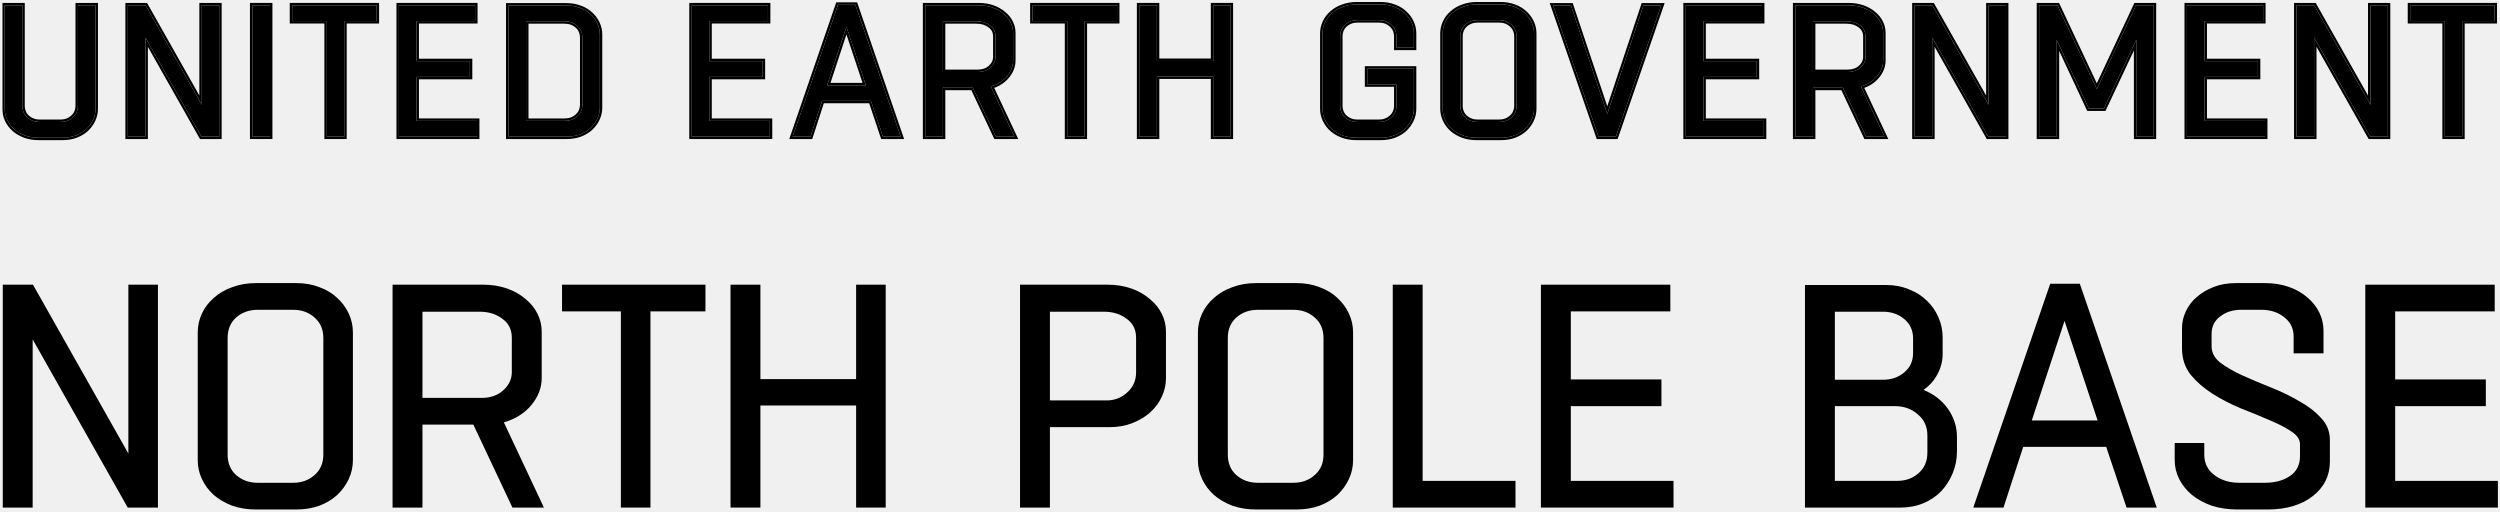
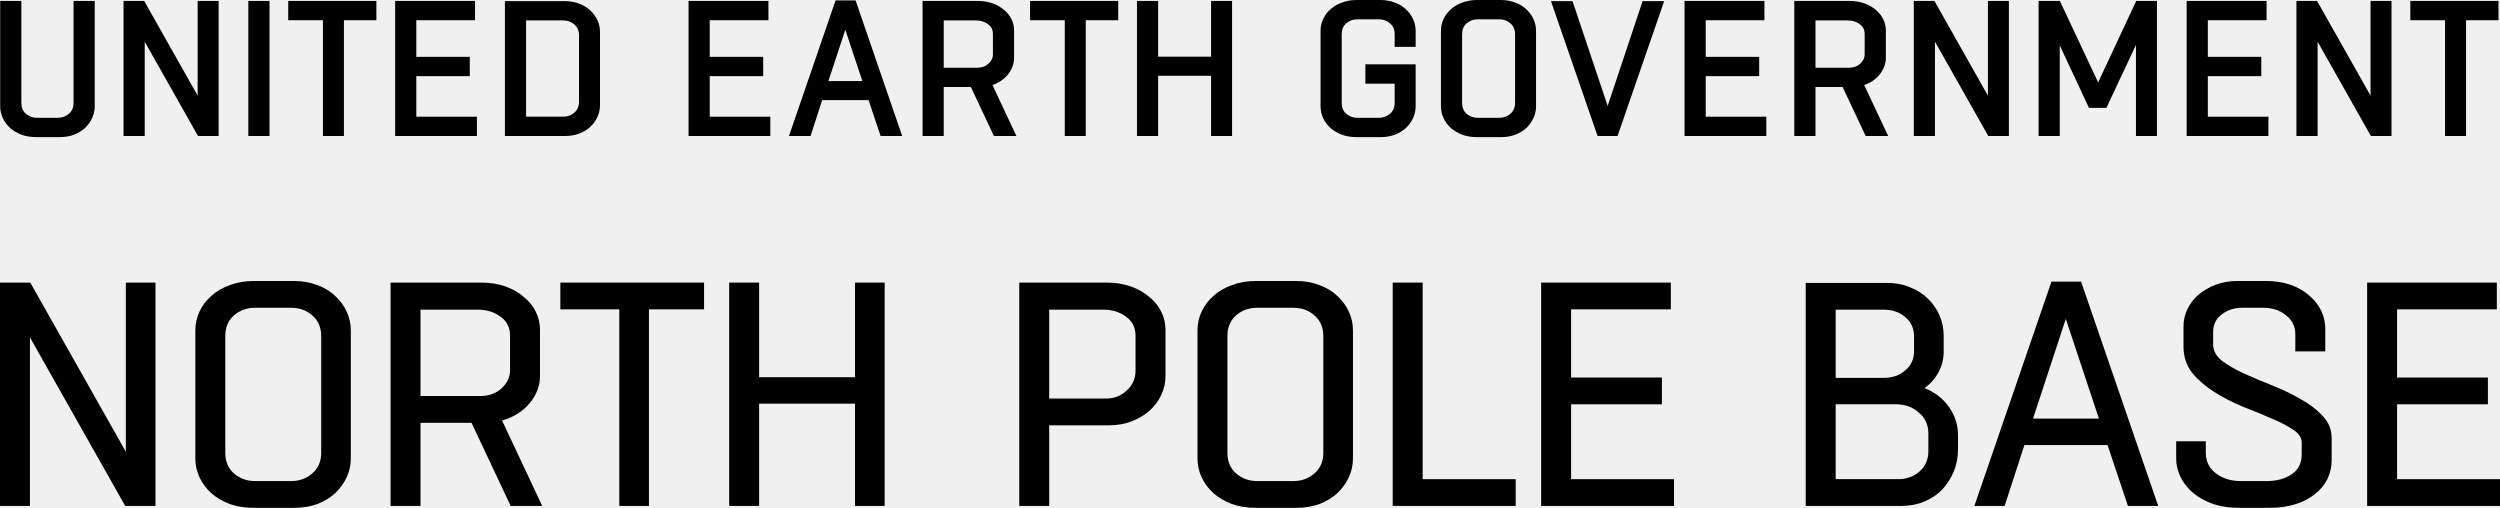
- <svg xmlns="http://www.w3.org/2000/svg" width="1026" height="210" viewBox="0 0 1026 210" fill="none">
-   <mask id="path-1-outside-1_98_15" maskUnits="userSpaceOnUse" x="0.937" y="0.81" width="1024" height="57" fill="black">
-     <rect fill="white" x="0.937" y="0.81" width="1024" height="57" />
-     <path d="M39.208 44.614C39.208 46.202 38.875 47.714 38.209 49.148C37.543 50.583 36.621 51.863 35.443 52.99C34.264 54.066 32.83 54.937 31.139 55.603C29.448 56.218 27.578 56.526 25.529 56.526H16C13.899 56.526 11.978 56.218 10.236 55.603C8.494 54.937 7.009 54.066 5.779 52.99C4.549 51.863 3.602 50.583 2.936 49.148C2.27 47.714 1.937 46.202 1.937 44.614V2.194H9.16V43.231C9.16 45.331 9.852 46.996 11.235 48.226C12.67 49.456 14.386 50.07 16.384 50.07H24.761C26.759 50.07 28.449 49.456 29.833 48.226C31.267 46.996 31.984 45.331 31.984 43.231V2.194H39.208V44.614Z" />
-     <path d="M52.461 56.064V2.194H59.762L82.816 43V2.194H89.963V56.064H82.663L59.685 15.412V56.064H52.461Z" />
-     <path d="M103.577 56.064V2.194H110.801V56.064H103.577Z" />
-     <path d="M134.134 56.064V8.649H119.917V2.194H154.576V8.649H141.281V56.064H134.134Z" />
-     <path d="M195.754 56.064H163.708V2.194H194.985V8.649H170.932V25.095H192.834V31.55H170.932V49.609H195.754V56.064Z" />
-     <path d="M208.67 2.271H232.493C234.543 2.271 236.413 2.604 238.103 3.27C239.794 3.884 241.228 4.755 242.407 5.883C243.585 6.958 244.507 8.214 245.173 9.648C245.839 11.083 246.172 12.594 246.172 14.182V44.153C246.172 45.741 245.839 47.252 245.173 48.687C244.507 50.121 243.585 51.402 242.407 52.529C241.228 53.605 239.794 54.476 238.103 55.142C236.413 55.757 234.543 56.064 232.493 56.064H208.67V2.271ZM215.894 8.726V49.609H231.725C233.774 49.609 235.49 48.994 236.874 47.765C238.308 46.535 239.025 44.87 239.025 42.77V15.565C239.025 13.465 238.308 11.8 236.874 10.57C235.49 9.341 233.774 8.726 231.725 8.726H215.894Z" />
-     <path d="M315.931 56.064H283.886V2.194H315.163V8.649H291.109V25.095H313.011V31.55H291.109V49.609H315.931V56.064Z" />
-     <path d="M351.057 1.963L369.654 56.064H362.354L357.435 41.386H337.378L332.613 56.064H325.313L343.91 1.963H351.057ZM339.453 35.008H355.361L347.368 10.954L339.453 35.008Z" />
-     <path d="M379.739 56.064V2.194H401.564C403.715 2.194 405.662 2.501 407.404 3.116C409.146 3.731 410.632 4.576 411.861 5.652C413.142 6.677 414.116 7.881 414.782 9.264C415.448 10.596 415.781 12.03 415.781 13.567V24.787C415.781 27.093 414.961 29.244 413.322 31.242C411.682 33.24 409.454 34.649 406.636 35.469L416.319 56.064H408.711L399.258 36.007H386.963V56.064H379.739ZM386.963 8.726V29.552H401.41C402.383 29.552 403.306 29.398 404.177 29.091C405.048 28.783 405.79 28.348 406.405 27.784C407.071 27.221 407.584 26.58 407.942 25.863C408.352 25.095 408.557 24.275 408.557 23.404V15.027C408.557 13.029 407.788 11.492 406.251 10.417C404.766 9.289 402.947 8.726 400.795 8.726H386.963Z" />
-     <path d="M437.988 56.064V8.649H423.771V2.194H458.43V8.649H445.135V56.064H437.988Z" />
-     <path d="M467.562 56.064V2.194H474.786V25.018H497.917V2.194H505.064V56.064H497.917V31.396H474.786V56.064H467.562Z" />
-     <path d="M573.111 19.561V15.104C573.111 13.004 572.393 11.339 570.959 10.109C569.576 8.88 567.859 8.265 565.81 8.265H557.203C555.205 8.265 553.489 8.88 552.054 10.109C550.671 11.339 549.979 13.004 549.979 15.104V43.231C549.979 45.331 550.671 46.996 552.054 48.226C553.489 49.456 555.205 50.07 557.203 50.07H565.81C567.859 50.07 569.576 49.456 570.959 48.226C572.393 46.996 573.111 45.331 573.111 43.231V34.624H561.122V28.169H580.258V44.614C580.258 46.202 579.925 47.714 579.259 49.148C578.593 50.583 577.67 51.863 576.492 52.99C575.314 54.066 573.879 54.937 572.188 55.603C570.498 56.218 568.628 56.526 566.579 56.526H556.819C554.718 56.526 552.797 56.218 551.055 55.603C549.313 54.937 547.828 54.066 546.598 52.99C545.368 51.863 544.421 50.583 543.755 49.148C543.089 47.714 542.756 46.202 542.756 44.614V13.721C542.756 12.133 543.089 10.621 543.755 9.187C544.421 7.753 545.368 6.497 546.598 5.421C547.828 4.294 549.313 3.423 551.055 2.809C552.797 2.143 554.718 1.81 556.819 1.81H566.579C568.628 1.81 570.498 2.143 572.188 2.809C573.879 3.423 575.314 4.294 576.492 5.421C577.67 6.497 578.593 7.753 579.259 9.187C579.925 10.621 580.258 12.133 580.258 13.721V19.561H573.111Z" />
-     <path d="M615.125 50.07C617.174 50.07 618.891 49.456 620.274 48.226C621.708 46.996 622.426 45.331 622.426 43.231V15.104C622.426 13.004 621.708 11.339 620.274 10.109C618.891 8.88 617.174 8.265 615.125 8.265H606.518C604.52 8.265 602.804 8.88 601.369 10.109C599.986 11.339 599.294 13.004 599.294 15.104V43.231C599.294 45.331 599.986 46.996 601.369 48.226C602.804 49.456 604.52 50.07 606.518 50.07H615.125ZM606.134 56.526C604.033 56.526 602.112 56.218 600.37 55.603C598.628 54.937 597.142 54.066 595.913 52.99C594.683 51.863 593.736 50.583 593.07 49.148C592.404 47.714 592.071 46.202 592.071 44.614V13.721C592.071 12.133 592.404 10.621 593.07 9.187C593.736 7.753 594.683 6.497 595.913 5.421C597.142 4.294 598.628 3.423 600.37 2.809C602.112 2.143 604.033 1.81 606.134 1.81H615.893C617.943 1.81 619.813 2.143 621.503 2.809C623.194 3.423 624.629 4.294 625.807 5.421C626.985 6.497 627.907 7.753 628.573 9.187C629.239 10.621 629.572 12.133 629.572 13.721V44.614C629.572 46.202 629.239 47.714 628.573 49.148C627.907 50.583 626.985 51.863 625.807 52.99C624.629 54.066 623.194 54.937 621.503 55.603C619.813 56.218 617.943 56.526 615.893 56.526H606.134Z" />
-     <path d="M656.019 56.064L637.422 2.271H644.722L659.631 46.766L674.463 2.271H681.763L663.166 56.064H656.019Z" />
-     <path d="M723.893 56.064H691.848V2.194H723.125V8.649H699.072V25.095H720.973V31.55H699.072V49.609H723.893V56.064Z" />
-     <path d="M736.81 56.064V2.194H758.635C760.787 2.194 762.733 2.501 764.475 3.116C766.217 3.731 767.703 4.576 768.933 5.652C770.213 6.677 771.187 7.881 771.853 9.264C772.519 10.596 772.852 12.03 772.852 13.567V24.787C772.852 27.093 772.032 29.244 770.393 31.242C768.753 33.24 766.525 34.649 763.707 35.469L773.39 56.064H765.782L756.329 36.007H744.034V56.064H736.81ZM744.034 8.726V29.552H758.481C759.455 29.552 760.377 29.398 761.248 29.091C762.119 28.783 762.862 28.348 763.476 27.784C764.142 27.221 764.655 26.58 765.013 25.863C765.423 25.095 765.628 24.275 765.628 23.404V15.027C765.628 13.029 764.86 11.492 763.323 10.417C761.837 9.289 760.018 8.726 757.866 8.726H744.034Z" />
-     <path d="M785.75 56.064V2.194H793.05L816.105 43V2.194H823.252V56.064H815.951L792.974 15.412V56.064H785.75Z" />
-     <path d="M836.866 56.064V2.194H844.397L860.535 36.545L876.596 2.194H883.897V56.064H876.75V16.257L863.455 44.537H857.231L844.09 16.411V56.064H836.866Z" />
-     <path d="M929.559 56.064H897.513V2.194H928.79V8.649H904.737V25.095H926.638V31.55H904.737V49.609H929.559V56.064Z" />
-     <path d="M942.475 56.064V2.194H949.776L972.83 43V2.194H979.977V56.064H972.676L949.699 15.412V56.064H942.475Z" />
-     <path d="M1003.35 56.064V8.649H989.134V2.194H1023.79V8.649H1010.5V56.064H1003.35Z" />
-   </mask>
-   <path d="M39.208 44.614C39.208 46.202 38.875 47.714 38.209 49.148C37.543 50.583 36.621 51.863 35.443 52.99C34.264 54.066 32.83 54.937 31.139 55.603C29.448 56.218 27.578 56.526 25.529 56.526H16C13.899 56.526 11.978 56.218 10.236 55.603C8.494 54.937 7.009 54.066 5.779 52.99C4.549 51.863 3.602 50.583 2.936 49.148C2.27 47.714 1.937 46.202 1.937 44.614V2.194H9.16V43.231C9.16 45.331 9.852 46.996 11.235 48.226C12.67 49.456 14.386 50.07 16.384 50.07H24.761C26.759 50.07 28.449 49.456 29.833 48.226C31.267 46.996 31.984 45.331 31.984 43.231V2.194H39.208V44.614Z" fill="black" />
-   <path d="M52.461 56.064V2.194H59.762L82.816 43V2.194H89.963V56.064H82.663L59.685 15.412V56.064H52.461Z" fill="black" />
-   <path d="M103.577 56.064V2.194H110.801V56.064H103.577Z" fill="black" />
-   <path d="M134.134 56.064V8.649H119.917V2.194H154.576V8.649H141.281V56.064H134.134Z" fill="black" />
-   <path d="M195.754 56.064H163.708V2.194H194.985V8.649H170.932V25.095H192.834V31.55H170.932V49.609H195.754V56.064Z" fill="black" />
-   <path d="M208.67 2.271H232.493C234.543 2.271 236.413 2.604 238.103 3.27C239.794 3.884 241.228 4.755 242.407 5.883C243.585 6.958 244.507 8.214 245.173 9.648C245.839 11.083 246.172 12.594 246.172 14.182V44.153C246.172 45.741 245.839 47.252 245.173 48.687C244.507 50.121 243.585 51.402 242.407 52.529C241.228 53.605 239.794 54.476 238.103 55.142C236.413 55.757 234.543 56.064 232.493 56.064H208.67V2.271ZM215.894 8.726V49.609H231.725C233.774 49.609 235.49 48.994 236.874 47.765C238.308 46.535 239.025 44.87 239.025 42.77V15.565C239.025 13.465 238.308 11.8 236.874 10.57C235.49 9.341 233.774 8.726 231.725 8.726H215.894Z" fill="black" />
-   <path d="M315.931 56.064H283.886V2.194H315.163V8.649H291.109V25.095H313.011V31.55H291.109V49.609H315.931V56.064Z" fill="black" />
-   <path d="M351.057 1.963L369.654 56.064H362.354L357.435 41.386H337.378L332.613 56.064H325.313L343.91 1.963H351.057ZM339.453 35.008H355.361L347.368 10.954L339.453 35.008Z" fill="black" />
-   <path d="M379.739 56.064V2.194H401.564C403.715 2.194 405.662 2.501 407.404 3.116C409.146 3.731 410.632 4.576 411.861 5.652C413.142 6.677 414.116 7.881 414.782 9.264C415.448 10.596 415.781 12.03 415.781 13.567V24.787C415.781 27.093 414.961 29.244 413.322 31.242C411.682 33.24 409.454 34.649 406.636 35.469L416.319 56.064H408.711L399.258 36.007H386.963V56.064H379.739ZM386.963 8.726V29.552H401.41C402.383 29.552 403.306 29.398 404.177 29.091C405.048 28.783 405.79 28.348 406.405 27.784C407.071 27.221 407.584 26.58 407.942 25.863C408.352 25.095 408.557 24.275 408.557 23.404V15.027C408.557 13.029 407.788 11.492 406.251 10.417C404.766 9.289 402.947 8.726 400.795 8.726H386.963Z" fill="black" />
-   <path d="M437.988 56.064V8.649H423.771V2.194H458.43V8.649H445.135V56.064H437.988Z" fill="black" />
-   <path d="M467.562 56.064V2.194H474.786V25.018H497.917V2.194H505.064V56.064H497.917V31.396H474.786V56.064H467.562Z" fill="black" />
-   <path d="M573.111 19.561V15.104C573.111 13.004 572.393 11.339 570.959 10.109C569.576 8.88 567.859 8.265 565.81 8.265H557.203C555.205 8.265 553.489 8.88 552.054 10.109C550.671 11.339 549.979 13.004 549.979 15.104V43.231C549.979 45.331 550.671 46.996 552.054 48.226C553.489 49.456 555.205 50.07 557.203 50.07H565.81C567.859 50.07 569.576 49.456 570.959 48.226C572.393 46.996 573.111 45.331 573.111 43.231V34.624H561.122V28.169H580.258V44.614C580.258 46.202 579.925 47.714 579.259 49.148C578.593 50.583 577.67 51.863 576.492 52.99C575.314 54.066 573.879 54.937 572.188 55.603C570.498 56.218 568.628 56.526 566.579 56.526H556.819C554.718 56.526 552.797 56.218 551.055 55.603C549.313 54.937 547.828 54.066 546.598 52.99C545.368 51.863 544.421 50.583 543.755 49.148C543.089 47.714 542.756 46.202 542.756 44.614V13.721C542.756 12.133 543.089 10.621 543.755 9.187C544.421 7.753 545.368 6.497 546.598 5.421C547.828 4.294 549.313 3.423 551.055 2.809C552.797 2.143 554.718 1.81 556.819 1.81H566.579C568.628 1.81 570.498 2.143 572.188 2.809C573.879 3.423 575.314 4.294 576.492 5.421C577.67 6.497 578.593 7.753 579.259 9.187C579.925 10.621 580.258 12.133 580.258 13.721V19.561H573.111Z" fill="black" />
-   <path d="M615.125 50.07C617.174 50.07 618.891 49.456 620.274 48.226C621.708 46.996 622.426 45.331 622.426 43.231V15.104C622.426 13.004 621.708 11.339 620.274 10.109C618.891 8.88 617.174 8.265 615.125 8.265H606.518C604.52 8.265 602.804 8.88 601.369 10.109C599.986 11.339 599.294 13.004 599.294 15.104V43.231C599.294 45.331 599.986 46.996 601.369 48.226C602.804 49.456 604.52 50.07 606.518 50.07H615.125ZM606.134 56.526C604.033 56.526 602.112 56.218 600.37 55.603C598.628 54.937 597.142 54.066 595.913 52.99C594.683 51.863 593.736 50.583 593.07 49.148C592.404 47.714 592.071 46.202 592.071 44.614V13.721C592.071 12.133 592.404 10.621 593.07 9.187C593.736 7.753 594.683 6.497 595.913 5.421C597.142 4.294 598.628 3.423 600.37 2.809C602.112 2.143 604.033 1.81 606.134 1.81H615.893C617.943 1.81 619.813 2.143 621.503 2.809C623.194 3.423 624.629 4.294 625.807 5.421C626.985 6.497 627.907 7.753 628.573 9.187C629.239 10.621 629.572 12.133 629.572 13.721V44.614C629.572 46.202 629.239 47.714 628.573 49.148C627.907 50.583 626.985 51.863 625.807 52.99C624.629 54.066 623.194 54.937 621.503 55.603C619.813 56.218 617.943 56.526 615.893 56.526H606.134Z" fill="black" />
-   <path d="M656.019 56.064L637.422 2.271H644.722L659.631 46.766L674.463 2.271H681.763L663.166 56.064H656.019Z" fill="black" />
-   <path d="M723.893 56.064H691.848V2.194H723.125V8.649H699.072V25.095H720.973V31.55H699.072V49.609H723.893V56.064Z" fill="black" />
-   <path d="M736.81 56.064V2.194H758.635C760.787 2.194 762.733 2.501 764.475 3.116C766.217 3.731 767.703 4.576 768.933 5.652C770.213 6.677 771.187 7.881 771.853 9.264C772.519 10.596 772.852 12.03 772.852 13.567V24.787C772.852 27.093 772.032 29.244 770.393 31.242C768.753 33.24 766.525 34.649 763.707 35.469L773.39 56.064H765.782L756.329 36.007H744.034V56.064H736.81ZM744.034 8.726V29.552H758.481C759.455 29.552 760.377 29.398 761.248 29.091C762.119 28.783 762.862 28.348 763.476 27.784C764.142 27.221 764.655 26.58 765.013 25.863C765.423 25.095 765.628 24.275 765.628 23.404V15.027C765.628 13.029 764.86 11.492 763.323 10.417C761.837 9.289 760.018 8.726 757.866 8.726H744.034Z" fill="black" />
-   <path d="M785.75 56.064V2.194H793.05L816.105 43V2.194H823.252V56.064H815.951L792.974 15.412V56.064H785.75Z" fill="black" />
-   <path d="M836.866 56.064V2.194H844.397L860.535 36.545L876.596 2.194H883.897V56.064H876.75V16.257L863.455 44.537H857.231L844.09 16.411V56.064H836.866Z" fill="black" />
-   <path d="M929.559 56.064H897.513V2.194H928.79V8.649H904.737V25.095H926.638V31.55H904.737V49.609H929.559V56.064Z" fill="black" />
-   <path d="M942.475 56.064V2.194H949.776L972.83 43V2.194H979.977V56.064H972.676L949.699 15.412V56.064H942.475Z" fill="black" />
-   <path d="M1003.35 56.064V8.649H989.134V2.194H1023.79V8.649H1010.5V56.064H1003.35Z" fill="black" />
-   <path d="M39.208 44.614C39.208 46.202 38.875 47.714 38.209 49.148C37.543 50.583 36.621 51.863 35.443 52.99C34.264 54.066 32.83 54.937 31.139 55.603C29.448 56.218 27.578 56.526 25.529 56.526H16C13.899 56.526 11.978 56.218 10.236 55.603C8.494 54.937 7.009 54.066 5.779 52.99C4.549 51.863 3.602 50.583 2.936 49.148C2.27 47.714 1.937 46.202 1.937 44.614V2.194H9.16V43.231C9.16 45.331 9.852 46.996 11.235 48.226C12.67 49.456 14.386 50.07 16.384 50.07H24.761C26.759 50.07 28.449 49.456 29.833 48.226C31.267 46.996 31.984 45.331 31.984 43.231V2.194H39.208V44.614Z" stroke="black" stroke-width="2" mask="url(#path-1-outside-1_98_15)" />
-   <path d="M52.461 56.064V2.194H59.762L82.816 43V2.194H89.963V56.064H82.663L59.685 15.412V56.064H52.461Z" stroke="black" stroke-width="2" mask="url(#path-1-outside-1_98_15)" />
-   <path d="M103.577 56.064V2.194H110.801V56.064H103.577Z" stroke="black" stroke-width="2" mask="url(#path-1-outside-1_98_15)" />
-   <path d="M134.134 56.064V8.649H119.917V2.194H154.576V8.649H141.281V56.064H134.134Z" stroke="black" stroke-width="2" mask="url(#path-1-outside-1_98_15)" />
-   <path d="M195.754 56.064H163.708V2.194H194.985V8.649H170.932V25.095H192.834V31.55H170.932V49.609H195.754V56.064Z" stroke="black" stroke-width="2" mask="url(#path-1-outside-1_98_15)" />
-   <path d="M208.67 2.271H232.493C234.543 2.271 236.413 2.604 238.103 3.27C239.794 3.884 241.228 4.755 242.407 5.883C243.585 6.958 244.507 8.214 245.173 9.648C245.839 11.083 246.172 12.594 246.172 14.182V44.153C246.172 45.741 245.839 47.252 245.173 48.687C244.507 50.121 243.585 51.402 242.407 52.529C241.228 53.605 239.794 54.476 238.103 55.142C236.413 55.757 234.543 56.064 232.493 56.064H208.67V2.271ZM215.894 8.726V49.609H231.725C233.774 49.609 235.49 48.994 236.874 47.765C238.308 46.535 239.025 44.87 239.025 42.77V15.565C239.025 13.465 238.308 11.8 236.874 10.57C235.49 9.341 233.774 8.726 231.725 8.726H215.894Z" stroke="black" stroke-width="2" mask="url(#path-1-outside-1_98_15)" />
-   <path d="M315.931 56.064H283.886V2.194H315.163V8.649H291.109V25.095H313.011V31.55H291.109V49.609H315.931V56.064Z" stroke="black" stroke-width="2" mask="url(#path-1-outside-1_98_15)" />
-   <path d="M351.057 1.963L369.654 56.064H362.354L357.435 41.386H337.378L332.613 56.064H325.313L343.91 1.963H351.057ZM339.453 35.008H355.361L347.368 10.954L339.453 35.008Z" stroke="black" stroke-width="2" mask="url(#path-1-outside-1_98_15)" />
-   <path d="M379.739 56.064V2.194H401.564C403.715 2.194 405.662 2.501 407.404 3.116C409.146 3.731 410.632 4.576 411.861 5.652C413.142 6.677 414.116 7.881 414.782 9.264C415.448 10.596 415.781 12.03 415.781 13.567V24.787C415.781 27.093 414.961 29.244 413.322 31.242C411.682 33.24 409.454 34.649 406.636 35.469L416.319 56.064H408.711L399.258 36.007H386.963V56.064H379.739ZM386.963 8.726V29.552H401.41C402.383 29.552 403.306 29.398 404.177 29.091C405.048 28.783 405.79 28.348 406.405 27.784C407.071 27.221 407.584 26.58 407.942 25.863C408.352 25.095 408.557 24.275 408.557 23.404V15.027C408.557 13.029 407.788 11.492 406.251 10.417C404.766 9.289 402.947 8.726 400.795 8.726H386.963Z" stroke="black" stroke-width="2" mask="url(#path-1-outside-1_98_15)" />
-   <path d="M437.988 56.064V8.649H423.771V2.194H458.43V8.649H445.135V56.064H437.988Z" stroke="black" stroke-width="2" mask="url(#path-1-outside-1_98_15)" />
-   <path d="M467.562 56.064V2.194H474.786V25.018H497.917V2.194H505.064V56.064H497.917V31.396H474.786V56.064H467.562Z" stroke="black" stroke-width="2" mask="url(#path-1-outside-1_98_15)" />
-   <path d="M573.111 19.561V15.104C573.111 13.004 572.393 11.339 570.959 10.109C569.576 8.88 567.859 8.265 565.81 8.265H557.203C555.205 8.265 553.489 8.88 552.054 10.109C550.671 11.339 549.979 13.004 549.979 15.104V43.231C549.979 45.331 550.671 46.996 552.054 48.226C553.489 49.456 555.205 50.07 557.203 50.07H565.81C567.859 50.07 569.576 49.456 570.959 48.226C572.393 46.996 573.111 45.331 573.111 43.231V34.624H561.122V28.169H580.258V44.614C580.258 46.202 579.925 47.714 579.259 49.148C578.593 50.583 577.67 51.863 576.492 52.99C575.314 54.066 573.879 54.937 572.188 55.603C570.498 56.218 568.628 56.526 566.579 56.526H556.819C554.718 56.526 552.797 56.218 551.055 55.603C549.313 54.937 547.828 54.066 546.598 52.99C545.368 51.863 544.421 50.583 543.755 49.148C543.089 47.714 542.756 46.202 542.756 44.614V13.721C542.756 12.133 543.089 10.621 543.755 9.187C544.421 7.753 545.368 6.497 546.598 5.421C547.828 4.294 549.313 3.423 551.055 2.809C552.797 2.143 554.718 1.81 556.819 1.81H566.579C568.628 1.81 570.498 2.143 572.188 2.809C573.879 3.423 575.314 4.294 576.492 5.421C577.67 6.497 578.593 7.753 579.259 9.187C579.925 10.621 580.258 12.133 580.258 13.721V19.561H573.111Z" stroke="black" stroke-width="2" mask="url(#path-1-outside-1_98_15)" />
-   <path d="M615.125 50.07C617.174 50.07 618.891 49.456 620.274 48.226C621.708 46.996 622.426 45.331 622.426 43.231V15.104C622.426 13.004 621.708 11.339 620.274 10.109C618.891 8.88 617.174 8.265 615.125 8.265H606.518C604.52 8.265 602.804 8.88 601.369 10.109C599.986 11.339 599.294 13.004 599.294 15.104V43.231C599.294 45.331 599.986 46.996 601.369 48.226C602.804 49.456 604.52 50.07 606.518 50.07H615.125ZM606.134 56.526C604.033 56.526 602.112 56.218 600.37 55.603C598.628 54.937 597.142 54.066 595.913 52.99C594.683 51.863 593.736 50.583 593.07 49.148C592.404 47.714 592.071 46.202 592.071 44.614V13.721C592.071 12.133 592.404 10.621 593.07 9.187C593.736 7.753 594.683 6.497 595.913 5.421C597.142 4.294 598.628 3.423 600.37 2.809C602.112 2.143 604.033 1.81 606.134 1.81H615.893C617.943 1.81 619.813 2.143 621.503 2.809C623.194 3.423 624.629 4.294 625.807 5.421C626.985 6.497 627.907 7.753 628.573 9.187C629.239 10.621 629.572 12.133 629.572 13.721V44.614C629.572 46.202 629.239 47.714 628.573 49.148C627.907 50.583 626.985 51.863 625.807 52.99C624.629 54.066 623.194 54.937 621.503 55.603C619.813 56.218 617.943 56.526 615.893 56.526H606.134Z" stroke="black" stroke-width="2" mask="url(#path-1-outside-1_98_15)" />
-   <path d="M656.019 56.064L637.422 2.271H644.722L659.631 46.766L674.463 2.271H681.763L663.166 56.064H656.019Z" stroke="black" stroke-width="2" mask="url(#path-1-outside-1_98_15)" />
-   <path d="M723.893 56.064H691.848V2.194H723.125V8.649H699.072V25.095H720.973V31.55H699.072V49.609H723.893V56.064Z" stroke="black" stroke-width="2" mask="url(#path-1-outside-1_98_15)" />
-   <path d="M736.81 56.064V2.194H758.635C760.787 2.194 762.733 2.501 764.475 3.116C766.217 3.731 767.703 4.576 768.933 5.652C770.213 6.677 771.187 7.881 771.853 9.264C772.519 10.596 772.852 12.03 772.852 13.567V24.787C772.852 27.093 772.032 29.244 770.393 31.242C768.753 33.24 766.525 34.649 763.707 35.469L773.39 56.064H765.782L756.329 36.007H744.034V56.064H736.81ZM744.034 8.726V29.552H758.481C759.455 29.552 760.377 29.398 761.248 29.091C762.119 28.783 762.862 28.348 763.476 27.784C764.142 27.221 764.655 26.58 765.013 25.863C765.423 25.095 765.628 24.275 765.628 23.404V15.027C765.628 13.029 764.86 11.492 763.323 10.417C761.837 9.289 760.018 8.726 757.866 8.726H744.034Z" stroke="black" stroke-width="2" mask="url(#path-1-outside-1_98_15)" />
-   <path d="M785.75 56.064V2.194H793.05L816.105 43V2.194H823.252V56.064H815.951L792.974 15.412V56.064H785.75Z" stroke="black" stroke-width="2" mask="url(#path-1-outside-1_98_15)" />
-   <path d="M836.866 56.064V2.194H844.397L860.535 36.545L876.596 2.194H883.897V56.064H876.75V16.257L863.455 44.537H857.231L844.09 16.411V56.064H836.866Z" stroke="black" stroke-width="2" mask="url(#path-1-outside-1_98_15)" />
-   <path d="M929.559 56.064H897.513V2.194H928.79V8.649H904.737V25.095H926.638V31.55H904.737V49.609H929.559V56.064Z" stroke="black" stroke-width="2" mask="url(#path-1-outside-1_98_15)" />
-   <path d="M942.475 56.064V2.194H949.776L972.83 43V2.194H979.977V56.064H972.676L949.699 15.412V56.064H942.475Z" stroke="black" stroke-width="2" mask="url(#path-1-outside-1_98_15)" />
-   <path d="M1003.35 56.064V8.649H989.134V2.194H1023.79V8.649H1010.5V56.064H1003.35Z" stroke="black" stroke-width="2" mask="url(#path-1-outside-1_98_15)" />
-   <path d="M1025.13 208.311H970.717V116.833H1023.83V127.794H982.984V155.721H1020.18V166.683H982.984V197.349H1025.13V208.311Z" fill="black" />
-   <path d="M904.634 181.82V186.518C904.634 190.085 906.026 192.912 908.81 195C911.594 197.088 914.987 198.132 918.989 198.132H929.428C933.604 198.132 937.041 197.219 939.738 195.392C942.522 193.565 943.914 190.824 943.914 187.171V182.342C943.914 180.341 942.696 178.558 940.26 176.992C937.911 175.426 934.953 173.903 931.386 172.424C927.819 170.858 923.904 169.249 919.641 167.596C915.465 165.856 911.594 163.855 908.027 161.593C904.46 159.331 901.459 156.721 899.023 153.763C896.674 150.718 895.499 147.151 895.499 143.063V134.711C895.499 132.275 896.021 129.969 897.065 127.794C898.109 125.532 899.588 123.575 901.502 121.922C903.503 120.182 905.852 118.79 908.549 117.746C911.246 116.702 914.291 116.18 917.684 116.18H929.428C933.082 116.18 936.388 116.702 939.346 117.746C942.304 118.79 944.827 120.226 946.915 122.053C949.09 123.879 950.743 125.967 951.874 128.316C953.005 130.665 953.57 133.145 953.57 135.755V145.02H941.304V138.104C941.304 134.798 939.999 132.144 937.389 130.143C934.866 128.142 931.777 127.142 928.123 127.142H919.641C916.335 127.142 913.508 128.055 911.159 129.882C908.81 131.622 907.635 134.015 907.635 137.06V142.149C907.635 144.672 908.81 146.89 911.159 148.804C913.595 150.631 916.596 152.371 920.163 154.024C923.817 155.677 927.732 157.33 931.908 158.983C936.084 160.636 939.955 162.507 943.522 164.595C947.176 166.596 950.177 168.901 952.526 171.511C954.962 174.034 956.18 177.035 956.18 180.515V189.52C956.18 192.39 955.571 195.044 954.353 197.48C953.135 199.829 951.395 201.873 949.133 203.613C946.959 205.353 944.305 206.702 941.173 207.659C938.041 208.616 934.561 209.094 930.733 209.094H918.336C914.421 209.094 910.854 208.572 907.635 207.528C904.503 206.397 901.807 204.918 899.545 203.091C897.283 201.177 895.543 199.002 894.325 196.566C893.107 194.13 892.498 191.564 892.498 188.867V181.82H904.634Z" fill="black" />
-   <path d="M853.553 116.441L885.133 208.311H872.736L864.384 183.386H830.324L822.233 208.311H809.836L841.416 116.441H853.553ZM833.847 172.555H860.86L847.289 131.709L833.847 172.555Z" fill="black" />
-   <path d="M740.757 116.963H774.034C777.514 116.963 780.689 117.572 783.56 118.79C786.431 119.921 788.867 121.487 790.868 123.488C792.869 125.402 794.435 127.664 795.566 130.274C796.697 132.884 797.262 135.624 797.262 138.495V145.281C797.262 148.152 796.566 150.892 795.174 153.502C793.87 156.025 791.956 158.2 789.433 160.027C793.696 161.767 797.045 164.377 799.481 167.857C801.917 171.337 803.135 175.165 803.135 179.341V185.213C803.135 188.345 802.569 191.303 801.438 194.087C800.307 196.871 798.741 199.35 796.74 201.525C794.74 203.613 792.304 205.266 789.433 206.484C786.562 207.702 783.386 208.311 779.906 208.311H740.757V116.963ZM753.024 166.683V197.349H778.601C782.081 197.349 784.996 196.305 787.345 194.217C789.781 192.129 790.999 189.302 790.999 185.735V178.688C790.999 175.121 789.694 172.25 787.084 170.075C784.561 167.814 781.429 166.683 777.688 166.683H753.024ZM753.024 127.925V155.851H772.729C776.209 155.851 779.123 154.851 781.472 152.85C783.908 150.849 785.126 148.195 785.126 144.89V138.887C785.126 135.581 783.908 132.927 781.472 130.926C779.123 128.925 776.209 127.925 772.729 127.925H753.024Z" fill="black" />
-   <path d="M686.811 208.311H632.394V116.833H685.506V127.794H644.66V155.721H681.852V166.683H644.66V197.349H686.811V208.311Z" fill="black" />
-   <path d="M621.957 208.311H571.585V116.833H583.852V197.349H621.957V208.311Z" fill="black" />
-   <path d="M530.773 198.132C534.253 198.132 537.168 197.088 539.517 195C541.953 192.912 543.17 190.085 543.17 186.518V138.756C543.17 135.189 541.953 132.362 539.517 130.274C537.168 128.186 534.253 127.142 530.773 127.142H516.158C512.765 127.142 509.85 128.186 507.414 130.274C505.065 132.362 503.891 135.189 503.891 138.756V186.518C503.891 190.085 505.065 192.912 507.414 195C509.85 197.088 512.765 198.132 516.158 198.132H530.773ZM515.505 209.094C511.938 209.094 508.676 208.572 505.718 207.528C502.76 206.397 500.237 204.918 498.149 203.091C496.061 201.177 494.452 199.002 493.321 196.566C492.19 194.13 491.624 191.564 491.624 188.867V136.407C491.624 133.71 492.19 131.144 493.321 128.708C494.452 126.272 496.061 124.14 498.149 122.314C500.237 120.4 502.76 118.921 505.718 117.877C508.676 116.746 511.938 116.18 515.505 116.18H532.078C535.558 116.18 538.734 116.746 541.605 117.877C544.475 118.921 546.911 120.4 548.912 122.314C550.913 124.14 552.479 126.272 553.61 128.708C554.741 131.144 555.307 133.71 555.307 136.407V188.867C555.307 191.564 554.741 194.13 553.61 196.566C552.479 199.002 550.913 201.177 548.912 203.091C546.911 204.918 544.475 206.397 541.605 207.528C538.734 208.572 535.558 209.094 532.078 209.094H515.505Z" fill="black" />
-   <path d="M418.618 208.311V116.833H454.374C458.028 116.833 461.334 117.355 464.292 118.399C467.25 119.443 469.773 120.878 471.861 122.705C474.036 124.445 475.689 126.489 476.82 128.838C477.951 131.1 478.516 133.536 478.516 136.146V155.199C478.516 157.809 477.951 160.332 476.82 162.768C475.776 165.117 474.21 167.248 472.122 169.162C470.121 170.989 467.685 172.468 464.814 173.599C462.03 174.73 458.898 175.295 455.418 175.295H430.885V208.311H418.618ZM430.885 127.925V164.334H454.113C457.419 164.334 460.247 163.246 462.596 161.071C465.032 158.896 466.25 156.156 466.25 152.85V138.626C466.25 135.233 464.945 132.623 462.335 130.796C459.812 128.882 456.723 127.925 453.069 127.925H430.885Z" fill="black" />
-   <path d="M299.805 208.311V116.833H312.071V155.59H351.351V116.833H363.487V208.311H351.351V166.422H312.071V208.311H299.805Z" fill="black" />
-   <path d="M254.805 208.311V127.794H230.663V116.833H289.517V127.794H266.941V208.311H254.805Z" fill="black" />
-   <path d="M161.111 208.311V116.833H198.172C201.826 116.833 205.132 117.355 208.09 118.399C211.048 119.443 213.571 120.878 215.659 122.705C217.834 124.445 219.487 126.489 220.617 128.838C221.748 131.1 222.314 133.536 222.314 136.146V155.199C222.314 159.114 220.922 162.768 218.138 166.161C215.354 169.553 211.57 171.946 206.785 173.338L223.227 208.311H210.308L194.257 174.251H173.378V208.311H161.111ZM173.378 127.925V163.29H197.911C199.564 163.29 201.13 163.029 202.609 162.507C204.088 161.985 205.349 161.245 206.393 160.288C207.524 159.331 208.394 158.244 209.003 157.026C209.699 155.721 210.047 154.329 210.047 152.85V138.626C210.047 135.233 208.742 132.623 206.132 130.796C203.609 128.882 200.521 127.925 196.867 127.925H173.378Z" fill="black" />
-   <path d="M120.299 198.132C123.779 198.132 126.693 197.088 129.042 195C131.478 192.912 132.696 190.085 132.696 186.518V138.756C132.696 135.189 131.478 132.362 129.042 130.274C126.693 128.186 123.779 127.142 120.299 127.142H105.683C102.29 127.142 99.376 128.186 96.94 130.274C94.591 132.362 93.416 135.189 93.416 138.756V186.518C93.416 190.085 94.591 192.912 96.94 195C99.376 197.088 102.29 198.132 105.683 198.132H120.299ZM105.031 209.094C101.464 209.094 98.201 208.572 95.243 207.528C92.286 206.397 89.763 204.918 87.675 203.091C85.587 201.177 83.977 199.002 82.846 196.566C81.715 194.13 81.15 191.564 81.15 188.867V136.407C81.15 133.71 81.715 131.144 82.846 128.708C83.977 126.272 85.587 124.14 87.675 122.314C89.763 120.4 92.286 118.921 95.243 117.877C98.201 116.746 101.464 116.18 105.031 116.18H121.604C125.084 116.18 128.259 116.746 131.13 117.877C134.001 118.921 136.437 120.4 138.438 122.314C140.439 124.14 142.005 126.272 143.136 128.708C144.267 131.144 144.832 133.71 144.832 136.407V188.867C144.832 191.564 144.267 194.13 143.136 196.566C142.005 199.002 140.439 201.177 138.438 203.091C136.437 204.918 134.001 206.397 131.13 207.528C128.259 208.572 125.084 209.094 121.604 209.094H105.031Z" fill="black" />
-   <path d="M1.135 208.311V116.833H13.532L52.681 186.127V116.833H64.817V208.311H52.42L13.402 139.278V208.311H1.135Z" fill="black" />
+ <svg xmlns="http://www.w3.org/2000/svg" width="1024" height="208" viewBox="0 0 1024 208" fill="none">
+   <path fill-rule="evenodd" clip-rule="evenodd" d="M15.249 48.261C13.416 48.261 11.872 47.702 10.578 46.596C9.374 45.523 8.75 44.068 8.75 42.146V0.384H0.077V43.529C0.077 45.222 0.432 46.838 1.143 48.369L1.28 48.653C1.979 50.064 2.939 51.327 4.154 52.44L4.167 52.452C5.469 53.591 7.032 54.503 8.842 55.196L8.851 55.199L8.86 55.202C10.689 55.848 12.694 56.166 14.865 56.166H24.394C26.516 56.166 28.472 55.847 30.252 55.2L30.261 55.196L30.27 55.193C32.031 54.499 33.545 53.584 34.797 52.441L34.802 52.435L34.809 52.43C36.05 51.242 37.027 49.888 37.732 48.369L37.861 48.081C38.486 46.636 38.798 45.117 38.798 43.529V0.384H30.125V42.146C30.125 44.062 29.48 45.515 28.226 46.591L28.216 46.599C26.976 47.701 25.462 48.261 23.626 48.261H15.249Z" fill="black" />
+   <path d="M89.553 55.705H81.105L59.276 17.083V55.705H50.602V0.384H59.05L80.956 39.158V0.384H89.553V55.705Z" fill="black" />
+   <path d="M110.391 55.705H101.717V0.384H110.391V55.705Z" fill="black" />
+   <path d="M154.166 8.289H140.872V55.705H132.274V8.289H118.057V0.384H154.166V8.289Z" fill="black" />
+   <path d="M194.576 8.289H170.522V23.285H192.424V31.19H170.522V47.799H195.344V55.705H161.849V0.384H194.576V8.289Z" fill="black" />
+   <path fill-rule="evenodd" clip-rule="evenodd" d="M231.359 0.461C233.48 0.461 235.435 0.805 237.216 1.504C238.985 2.147 240.505 3.065 241.761 4.263L241.992 4.479C243.131 5.57 244.034 6.831 244.696 8.258L244.825 8.546C245.45 9.991 245.763 11.511 245.763 13.098V43.069C245.763 44.656 245.45 46.175 244.825 47.62L244.696 47.908C243.991 49.427 243.015 50.781 241.773 51.969L241.767 51.974L241.761 51.98C240.509 53.123 238.996 54.038 237.234 54.732L237.225 54.736L237.216 54.739C235.436 55.386 233.481 55.705 231.359 55.705H206.81V0.461H231.359ZM215.485 47.799H230.59C232.482 47.799 234.022 47.237 235.257 46.138L235.267 46.13C236.522 45.054 237.165 43.6 237.165 41.685V14.481C237.165 12.565 236.522 11.111 235.267 10.036L235.257 10.027C234.022 8.929 232.482 8.366 230.59 8.366H215.485V47.799Z" fill="black" />
+   <path d="M314.753 8.289H290.7V23.285H312.601V31.19H290.7V47.799H315.522V55.705H282.026V0.384H314.753V8.289Z" fill="black" />
+   <path fill-rule="evenodd" clip-rule="evenodd" d="M369.535 55.705L350.44 0.154H342.258L323.162 55.705H332.005L336.77 41.027H355.779L360.697 55.705H369.535ZM339.319 33.198H353.22L346.237 12.179L339.319 33.198Z" fill="black" />
+   <path fill-rule="evenodd" clip-rule="evenodd" d="M377.879 0.384H400.429C402.65 0.384 404.68 0.702 406.511 1.348L406.848 1.471C408.523 2.102 409.978 2.949 411.204 4.021C412.552 5.105 413.588 6.386 414.3 7.864C415.015 9.298 415.371 10.84 415.371 12.483V23.703C415.37 26.04 414.587 28.217 413.062 30.219L412.747 30.618C411.165 32.546 409.075 33.942 406.508 34.823L416.326 55.705H407.116L397.664 35.647H386.552V55.705H377.879V0.384ZM404.701 9.926C406.03 10.856 406.697 12.163 406.697 13.943V22.319C406.697 23.071 406.521 23.774 406.167 24.437L406.159 24.454C405.848 25.076 405.4 25.64 404.802 26.146L404.791 26.155L404.78 26.165C404.312 26.595 403.751 26.946 403.09 27.213L402.8 27.322C402.011 27.601 401.171 27.742 400.275 27.742H386.552V8.366H399.66C401.679 8.366 403.338 8.893 404.678 9.91L404.69 9.918L404.701 9.926Z" fill="black" />
+   <path d="M458.02 8.289H444.725V55.705H436.128V8.289H421.911V0.384H458.02V8.289Z" fill="black" />
+   <path d="M504.654 55.705H496.058V31.036H474.376V55.705H465.702V0.384H474.376V23.208H496.058V0.384H504.654V55.705Z" fill="black" />
+   <path d="M556.068 48.261C554.235 48.261 552.692 47.702 551.398 46.596C550.193 45.523 549.57 44.069 549.57 42.146V14.02C549.57 12.097 550.193 10.642 551.398 9.569C552.691 8.463 554.236 7.905 556.068 7.905H564.675C566.568 7.905 568.106 8.468 569.342 9.566L569.352 9.575C570.607 10.65 571.251 12.104 571.251 14.02V19.202H579.848V12.636C579.848 10.943 579.492 9.328 578.781 7.797C578.075 6.275 577.094 4.941 575.845 3.801C574.594 2.608 573.081 1.692 571.319 1.049C569.534 0.346 567.572 0 565.444 0H555.684C553.513 1.36509e-05 551.509 0.343 549.679 1.04L549.34 1.164C547.665 1.798 546.211 2.672 544.986 3.791C543.764 4.86 542.8 6.101 542.099 7.513L541.962 7.797C541.252 9.328 540.896 10.943 540.896 12.636V43.529C540.896 45.223 541.252 46.838 541.962 48.369L542.098 48.653C542.797 50.064 543.758 51.326 544.973 52.44L544.986 52.452C546.289 53.591 547.851 54.503 549.662 55.196L549.67 55.199L549.679 55.202C551.509 55.848 553.512 56.166 555.684 56.166H565.444C567.566 56.166 569.521 55.847 571.301 55.2L571.311 55.196L571.319 55.193C573.081 54.499 574.594 53.584 575.846 52.441L575.852 52.435L575.858 52.43C577.1 51.242 578.076 49.888 578.781 48.369L578.91 48.081C579.535 46.636 579.848 45.117 579.848 43.529V26.359H559.263V34.264H571.251V42.146C571.251 44.062 570.607 45.515 569.352 46.591L569.342 46.599C568.106 47.698 566.568 48.261 564.675 48.261H556.068Z" fill="black" />
+   <path fill-rule="evenodd" clip-rule="evenodd" d="M604.999 0C602.828 0 600.823 0.343 598.994 1.04L598.655 1.164C596.98 1.798 595.525 2.672 594.301 3.791L594.06 4.007C592.952 5.026 592.068 6.195 591.414 7.513L591.277 7.797C590.567 9.328 590.211 10.943 590.21 12.636V43.529C590.21 45.223 590.567 46.838 591.277 48.369L591.413 48.653C592.112 50.064 593.073 51.326 594.289 52.44L594.294 52.446L594.301 52.452C595.603 53.591 597.165 54.503 598.976 55.196L598.985 55.199L598.994 55.202C600.823 55.848 602.827 56.166 604.999 56.166H614.759C616.881 56.166 618.836 55.847 620.617 55.2L620.625 55.196L620.634 55.193C622.396 54.499 623.909 53.584 625.161 52.441L625.167 52.435L625.173 52.43C626.415 51.242 627.391 49.888 628.096 48.369L628.225 48.081C628.85 46.636 629.163 45.117 629.163 43.529V12.636C629.163 10.943 628.806 9.328 628.096 7.797C627.389 6.275 626.409 4.941 625.16 3.801C623.909 2.608 622.396 1.692 620.634 1.049C618.849 0.346 616.887 3.15728e-06 614.759 0H604.999ZM613.991 48.261H605.383C603.662 48.261 602.196 47.769 600.952 46.793L600.706 46.591C599.506 45.519 598.884 44.065 598.884 42.146V14.02C598.884 12.1 599.506 10.647 600.706 9.575C602.002 8.465 603.548 7.905 605.383 7.905H613.991C615.883 7.905 617.422 8.468 618.658 9.566L618.667 9.575C619.922 10.65 620.566 12.104 620.566 14.02V42.146C620.566 44.061 619.922 45.515 618.667 46.591L618.658 46.599C617.422 47.698 615.883 48.261 613.991 48.261Z" fill="black" />
+   <path d="M644.109 0.461L658.494 43.393L672.805 0.461H681.646L662.717 55.217L662.547 55.705H654.368L654.199 55.217L635.269 0.461H644.109Z" fill="black" />
+   <path d="M722.715 8.289H698.661V23.285H720.563V31.19H698.661V47.799H723.484V55.705H689.988V0.384H722.715V8.289Z" fill="black" />
+   <path d="M734.95 0.384H757.5C759.721 0.384 761.751 0.702 763.582 1.348L763.92 1.471C765.594 2.102 767.05 2.949 768.275 4.021C769.623 5.105 770.659 6.386 771.371 7.864C772.086 9.298 772.442 10.84 772.442 12.483V23.703C772.442 26.04 771.658 28.217 770.133 30.219L769.818 30.618C768.236 32.546 766.146 33.942 763.579 34.823L773.397 55.705H764.187L754.735 35.647H743.624V55.705H734.95V0.384ZM763.768 22.319V13.943C763.768 12.163 763.1 10.856 761.772 9.926L761.76 9.918L761.75 9.91C760.409 8.893 758.75 8.366 756.732 8.366H743.624V27.742H757.346C758.242 27.742 759.082 27.601 759.871 27.322L760.161 27.213C760.822 26.946 761.383 26.595 761.852 26.165L761.862 26.155L761.873 26.146C762.471 25.64 762.919 25.076 763.23 24.454L763.239 24.437C763.593 23.774 763.768 23.071 763.768 22.319Z" fill="black" />
+   <path d="M822.842 55.705H814.393L792.564 17.083V55.705H783.89V0.384H792.339L814.245 39.159V0.384H822.842V55.705Z" fill="black" />
+   <path d="M883.487 55.705H874.89V18.417L862.781 44.177H855.634L843.68 18.59V55.705H835.006V0.384H843.722L843.919 0.801L859.398 33.751L875 0.384H883.487V55.705Z" fill="black" />
+   <path d="M928.381 8.289H904.327V23.285H926.228V31.19H904.327V47.799H929.149V55.705H895.653V0.384H928.381V8.289Z" fill="black" />
+   <path d="M979.567 55.705H971.118L949.289 17.082V55.705H940.615V0.384H949.064L970.971 39.159V0.384H979.567V55.705Z" fill="black" />
+   <path d="M1023.38 8.289H1010.09V55.705H1001.49V8.289H987.274V0.384H1023.38V8.289Z" fill="black" />
+   <path d="M1024 207.227H969.583V115.748H1022.7V126.71H981.849V154.636H1019.04V165.598H981.849V196.265H1024V207.227Z" fill="black" />
+   <path d="M903.499 180.736V185.434C903.499 189.001 904.891 191.828 907.675 193.916C910.459 196.004 913.852 197.048 917.854 197.048H928.294C932.469 197.048 935.906 196.134 938.603 194.307C941.387 192.48 942.779 189.74 942.779 186.086V181.258C942.779 179.257 941.561 177.473 939.125 175.907C936.776 174.341 933.818 172.819 930.251 171.34C926.684 169.774 922.769 168.164 918.506 166.512C914.33 164.772 910.459 162.771 906.892 160.509C903.325 158.247 900.324 155.637 897.888 152.679C895.539 149.634 894.364 146.067 894.364 141.978V133.626C894.364 131.19 894.886 128.885 895.93 126.71C896.974 124.448 898.453 122.491 900.367 120.838C902.368 119.098 904.717 117.706 907.414 116.662C910.111 115.618 913.156 115.096 916.549 115.096H928.294C931.947 115.096 935.253 115.618 938.211 116.662C941.169 117.706 943.692 119.141 945.78 120.968C947.955 122.795 949.608 124.883 950.739 127.232C951.87 129.581 952.436 132.06 952.436 134.67V143.936H940.169V137.019C940.169 133.713 938.864 131.06 936.254 129.059C933.731 127.058 930.643 126.057 926.989 126.057H918.506C915.2 126.057 912.373 126.971 910.024 128.798C907.675 130.538 906.501 132.93 906.501 135.975V141.065C906.501 143.588 907.675 145.806 910.024 147.72C912.46 149.547 915.461 151.287 919.028 152.94C922.682 154.593 926.597 156.246 930.773 157.899C934.949 159.552 938.82 161.422 942.387 163.51C946.041 165.511 949.043 167.817 951.392 170.426C953.827 172.949 955.045 175.951 955.045 179.431V188.435C955.045 191.306 954.436 193.959 953.219 196.395C952.001 198.744 950.261 200.789 947.999 202.529C945.824 204.269 943.17 205.617 940.038 206.574C936.906 207.531 933.426 208.01 929.599 208.01H917.201C913.287 208.01 909.72 207.488 906.501 206.444C903.369 205.313 900.672 203.834 898.41 202.007C896.148 200.093 894.408 197.918 893.19 195.482C891.972 193.046 891.363 190.479 891.363 187.783V180.736H903.499Z" fill="black" />
+   <path d="M852.418 115.357L883.998 207.227H871.601L863.249 182.302H829.189L821.099 207.227H808.701L840.282 115.357H852.418ZM832.713 171.47H859.726L846.154 130.625L832.713 171.47Z" fill="black" />
+   <path d="M739.622 115.879H772.899C776.379 115.879 779.555 116.488 782.425 117.706C785.296 118.837 787.732 120.403 789.733 122.404C791.734 124.318 793.3 126.58 794.431 129.189C795.562 131.799 796.128 134.54 796.128 137.411V144.197C796.128 147.068 795.432 149.808 794.04 152.418C792.735 154.941 790.821 157.116 788.298 158.943C792.561 160.683 795.91 163.293 798.346 166.773C800.782 170.253 802 174.08 802 178.256V184.129C802 187.261 801.435 190.219 800.304 193.002C799.173 195.786 797.607 198.266 795.606 200.441C793.605 202.529 791.169 204.182 788.298 205.4C785.427 206.618 782.252 207.227 778.772 207.227H739.622V115.879ZM751.889 165.598V196.265H777.467C780.947 196.265 783.861 195.221 786.21 193.133C788.646 191.045 789.864 188.218 789.864 184.651V177.604C789.864 174.037 788.559 171.166 785.949 168.991C783.426 166.729 780.294 165.598 776.553 165.598H751.889ZM751.889 126.84V154.767H771.594C775.074 154.767 777.989 153.766 780.338 151.765C782.773 149.764 783.991 147.111 783.991 143.805V137.802C783.991 134.496 782.773 131.843 780.338 129.842C777.989 127.841 775.074 126.84 771.594 126.84H751.889Z" fill="black" />
+   <path d="M685.676 207.227H631.259V115.748H684.371V126.71H643.526V154.636H680.717V165.598H643.526V196.265H685.676V207.227Z" fill="black" />
+   <path d="M620.822 207.227H570.45V115.748H582.717V196.265H620.822V207.227Z" fill="black" />
+   <path d="M529.638 197.048C533.118 197.048 536.033 196.004 538.382 193.916C540.818 191.828 542.036 189.001 542.036 185.434V137.672C542.036 134.105 540.818 131.277 538.382 129.189C536.033 127.101 533.118 126.057 529.638 126.057H515.023C511.63 126.057 508.715 127.101 506.28 129.189C503.931 131.277 502.756 134.105 502.756 137.672V185.434C502.756 189.001 503.931 191.828 506.28 193.916C508.715 196.004 511.63 197.048 515.023 197.048H529.638ZM514.37 208.01C510.803 208.01 507.541 207.488 504.583 206.444C501.625 205.313 499.102 203.834 497.014 202.007C494.926 200.093 493.317 197.918 492.186 195.482C491.055 193.046 490.489 190.479 490.489 187.783V135.323C490.489 132.626 491.055 130.059 492.186 127.623C493.317 125.187 494.926 123.056 497.014 121.229C499.102 119.315 501.625 117.836 504.583 116.792C507.541 115.661 510.803 115.096 514.37 115.096H530.943C534.423 115.096 537.599 115.661 540.47 116.792C543.341 117.836 545.777 119.315 547.778 121.229C549.779 123.056 551.345 125.187 552.476 127.623C553.607 130.059 554.172 132.626 554.172 135.323V187.783C554.172 190.479 553.607 193.046 552.476 195.482C551.345 197.918 549.779 200.093 547.778 202.007C545.777 203.834 543.341 205.313 540.47 206.444C537.599 207.488 534.423 208.01 530.943 208.01H514.37Z" fill="black" />
+   <path d="M417.483 207.227V115.748H453.24C456.894 115.748 460.199 116.27 463.157 117.314C466.115 118.358 468.638 119.794 470.726 121.62C472.901 123.36 474.554 125.405 475.685 127.754C476.816 130.016 477.382 132.452 477.382 135.062V154.114C477.382 156.724 476.816 159.247 475.685 161.683C474.641 164.032 473.075 166.163 470.987 168.077C468.986 169.904 466.55 171.383 463.679 172.514C460.895 173.645 457.764 174.211 454.284 174.211H429.75V207.227H417.483ZM429.75 126.84V163.249H452.979C456.285 163.249 459.112 162.162 461.461 159.987C463.897 157.812 465.115 155.071 465.115 151.765V137.541C465.115 134.148 463.81 131.538 461.2 129.711C458.677 127.797 455.589 126.84 451.935 126.84H429.75Z" fill="black" />
+   <path d="M298.67 207.227V115.748H310.937V154.506H350.216V115.748H362.353V207.227H350.216V165.337H310.937V207.227H298.67Z" fill="black" />
+   <path d="M253.67 207.227V126.71H229.528V115.748H288.382V126.71H265.806V207.227H253.67Z" fill="black" />
+   <path d="M159.976 207.227V115.748H197.037C200.691 115.748 203.997 116.27 206.955 117.314C209.913 118.358 212.436 119.794 214.524 121.62C216.699 123.36 218.352 125.405 219.483 127.754C220.614 130.016 221.179 132.452 221.179 135.062V154.114C221.179 158.029 219.787 161.683 217.003 165.076C214.219 168.469 210.435 170.861 205.65 172.253L222.093 207.227H209.173L193.122 173.167H172.243V207.227H159.976ZM172.243 126.84V162.205H196.776C198.429 162.205 199.995 161.944 201.474 161.422C202.953 160.9 204.215 160.161 205.259 159.204C206.39 158.247 207.26 157.159 207.869 155.941C208.565 154.636 208.913 153.244 208.913 151.765V137.541C208.913 134.148 207.608 131.538 204.998 129.711C202.475 127.797 199.386 126.84 195.732 126.84H172.243Z" fill="black" />
+   <path d="M119.164 197.048C122.644 197.048 125.559 196.004 127.908 193.916C130.343 191.828 131.561 189.001 131.561 185.434V137.672C131.561 134.105 130.343 131.277 127.908 129.189C125.559 127.101 122.644 126.057 119.164 126.057H104.549C101.156 126.057 98.241 127.101 95.805 129.189C93.456 131.277 92.282 134.105 92.282 137.672V185.434C92.282 189.001 93.456 191.828 95.805 193.916C98.241 196.004 101.156 197.048 104.549 197.048H119.164ZM103.896 208.01C100.329 208.01 97.067 207.488 94.109 206.444C91.151 205.313 88.628 203.834 86.54 202.007C84.452 200.093 82.843 197.918 81.712 195.482C80.581 193.046 80.015 190.479 80.015 187.783V135.323C80.015 132.626 80.581 130.059 81.712 127.623C82.843 125.187 84.452 123.056 86.54 121.229C88.628 119.315 91.151 117.836 94.109 116.792C97.067 115.661 100.329 115.096 103.896 115.096H120.469C123.949 115.096 127.125 115.661 129.995 116.792C132.866 117.836 135.302 119.315 137.303 121.229C139.304 123.056 140.87 125.187 142.001 127.623C143.132 130.059 143.698 132.626 143.698 135.323V187.783C143.698 190.479 143.132 193.046 142.001 195.482C140.87 197.918 139.304 200.093 137.303 202.007C135.302 203.834 132.866 205.313 129.995 206.444C127.125 207.488 123.949 208.01 120.469 208.01H103.896Z" fill="black" />
+   <path d="M0 207.227V115.748H12.397L51.546 185.042V115.748H63.682V207.227H51.285L12.267 138.194V207.227H0Z" fill="black" />
</svg>
